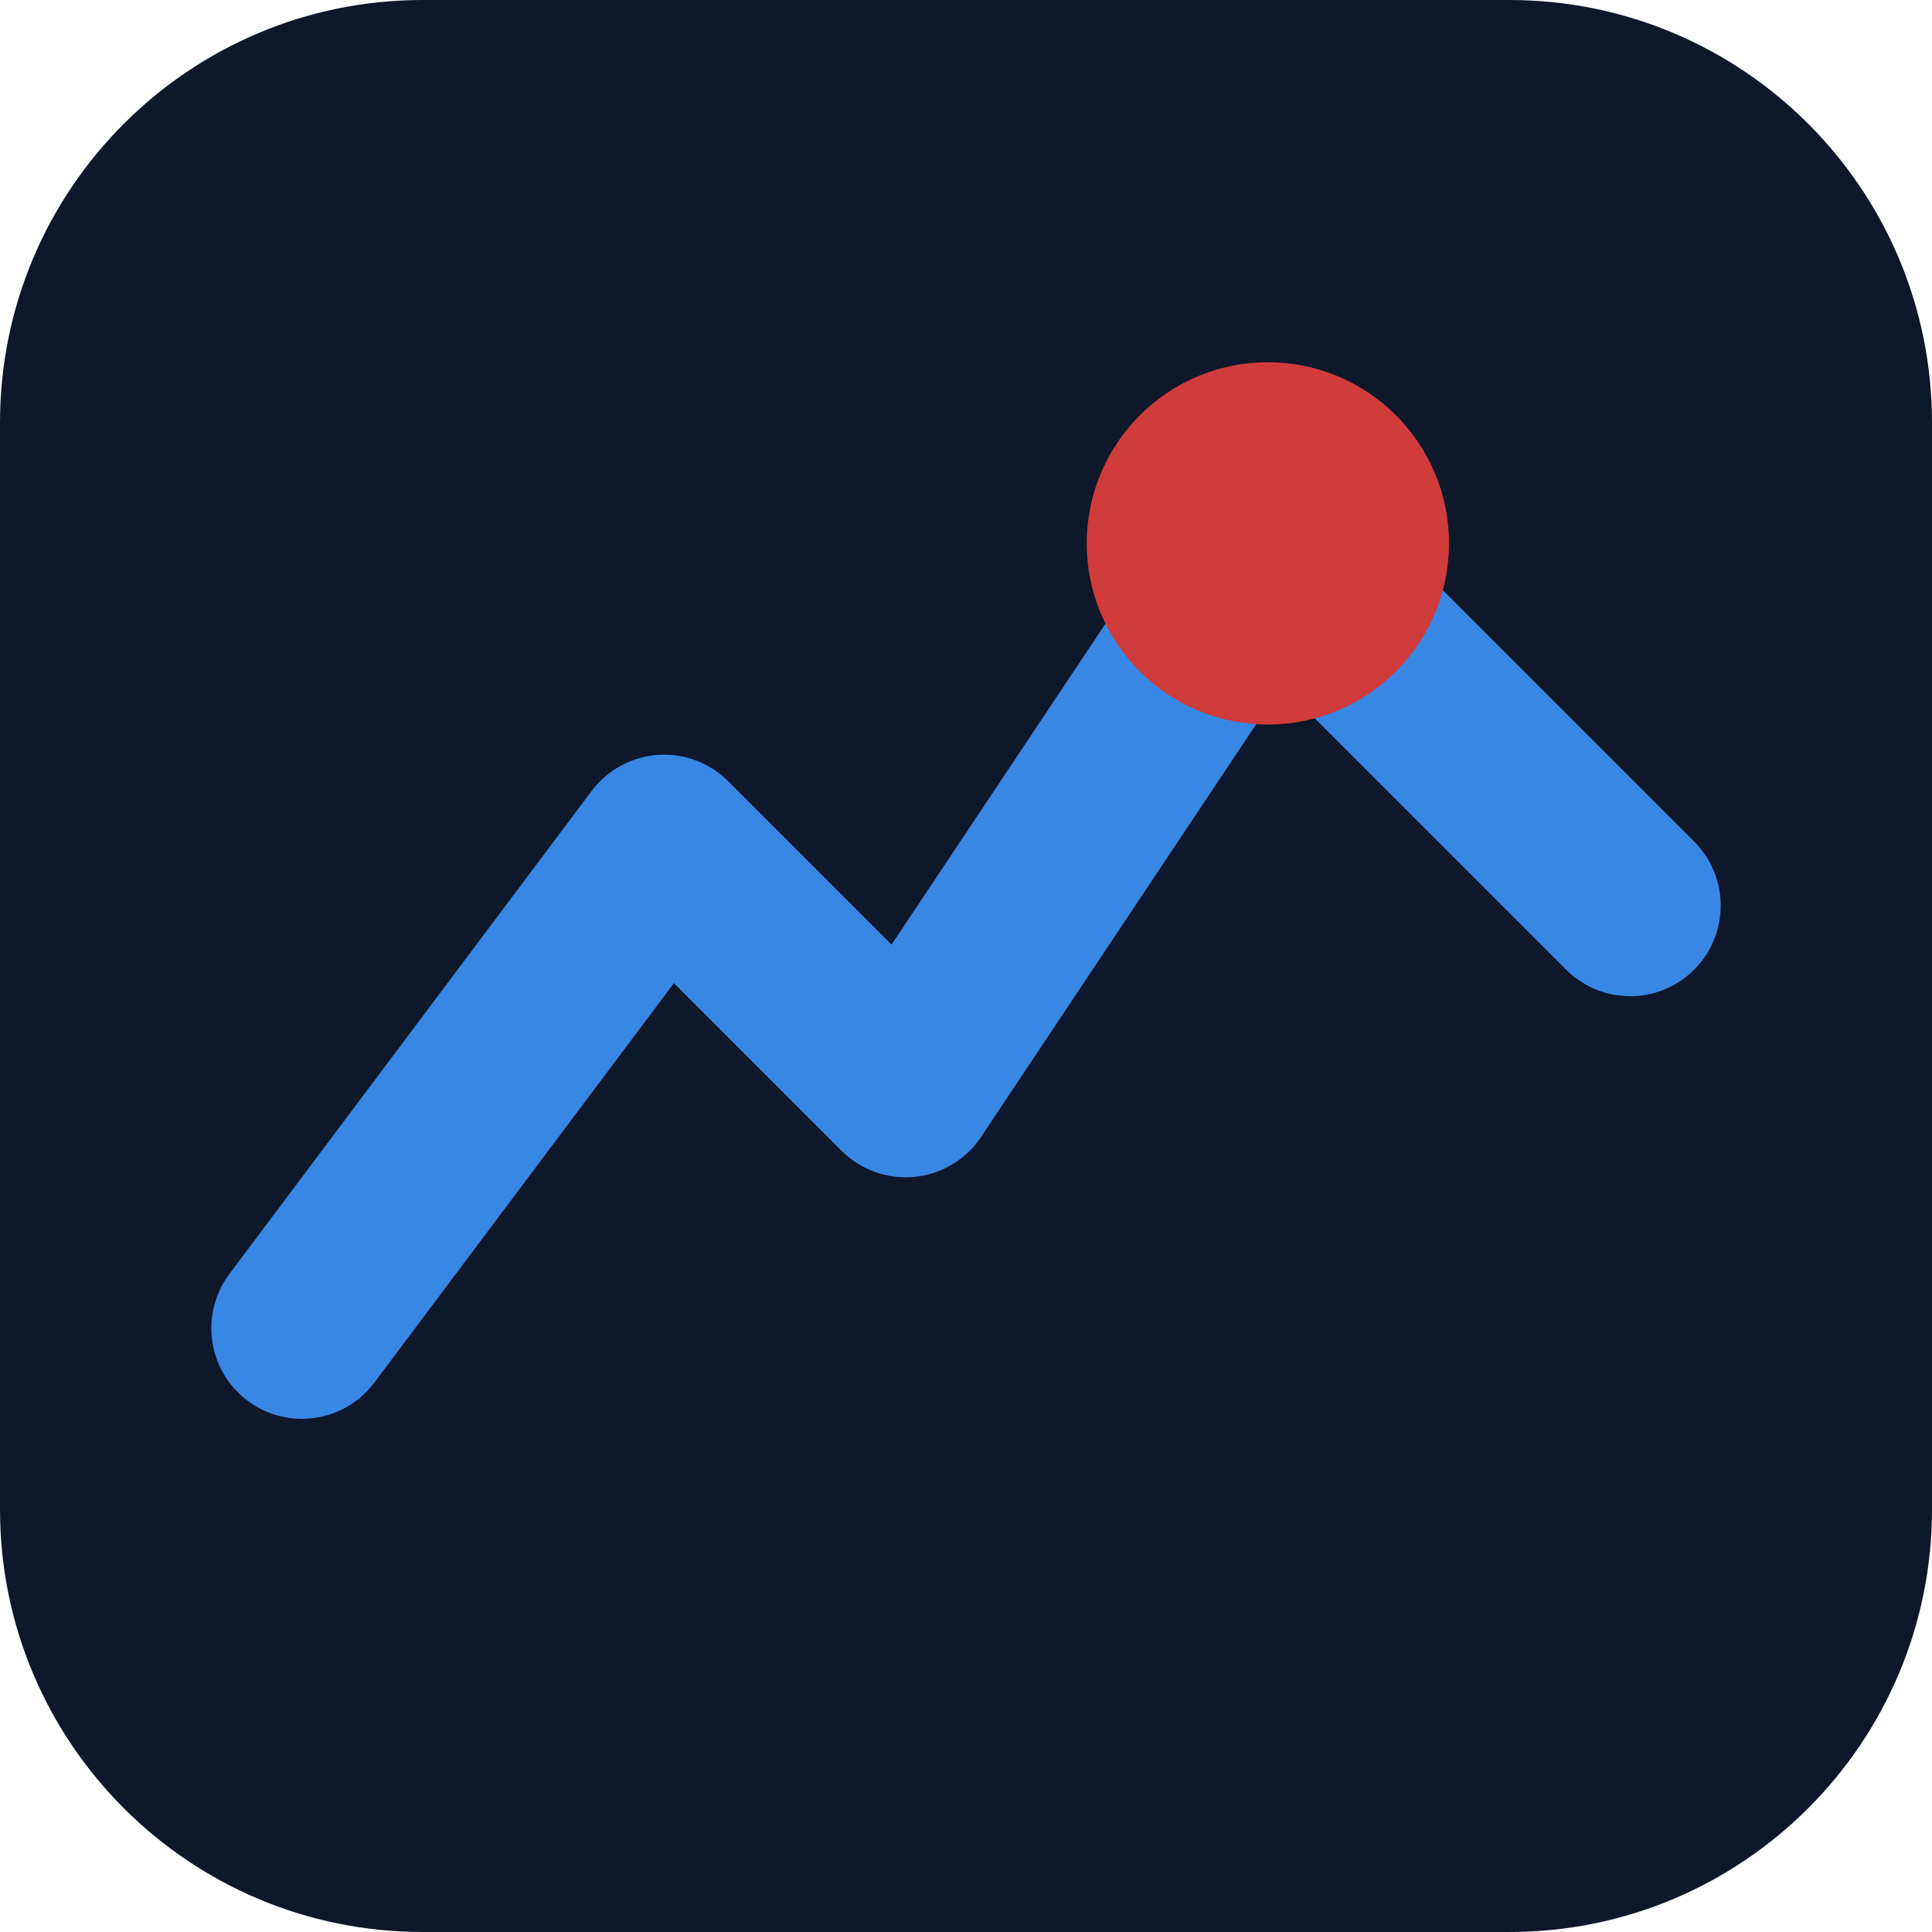
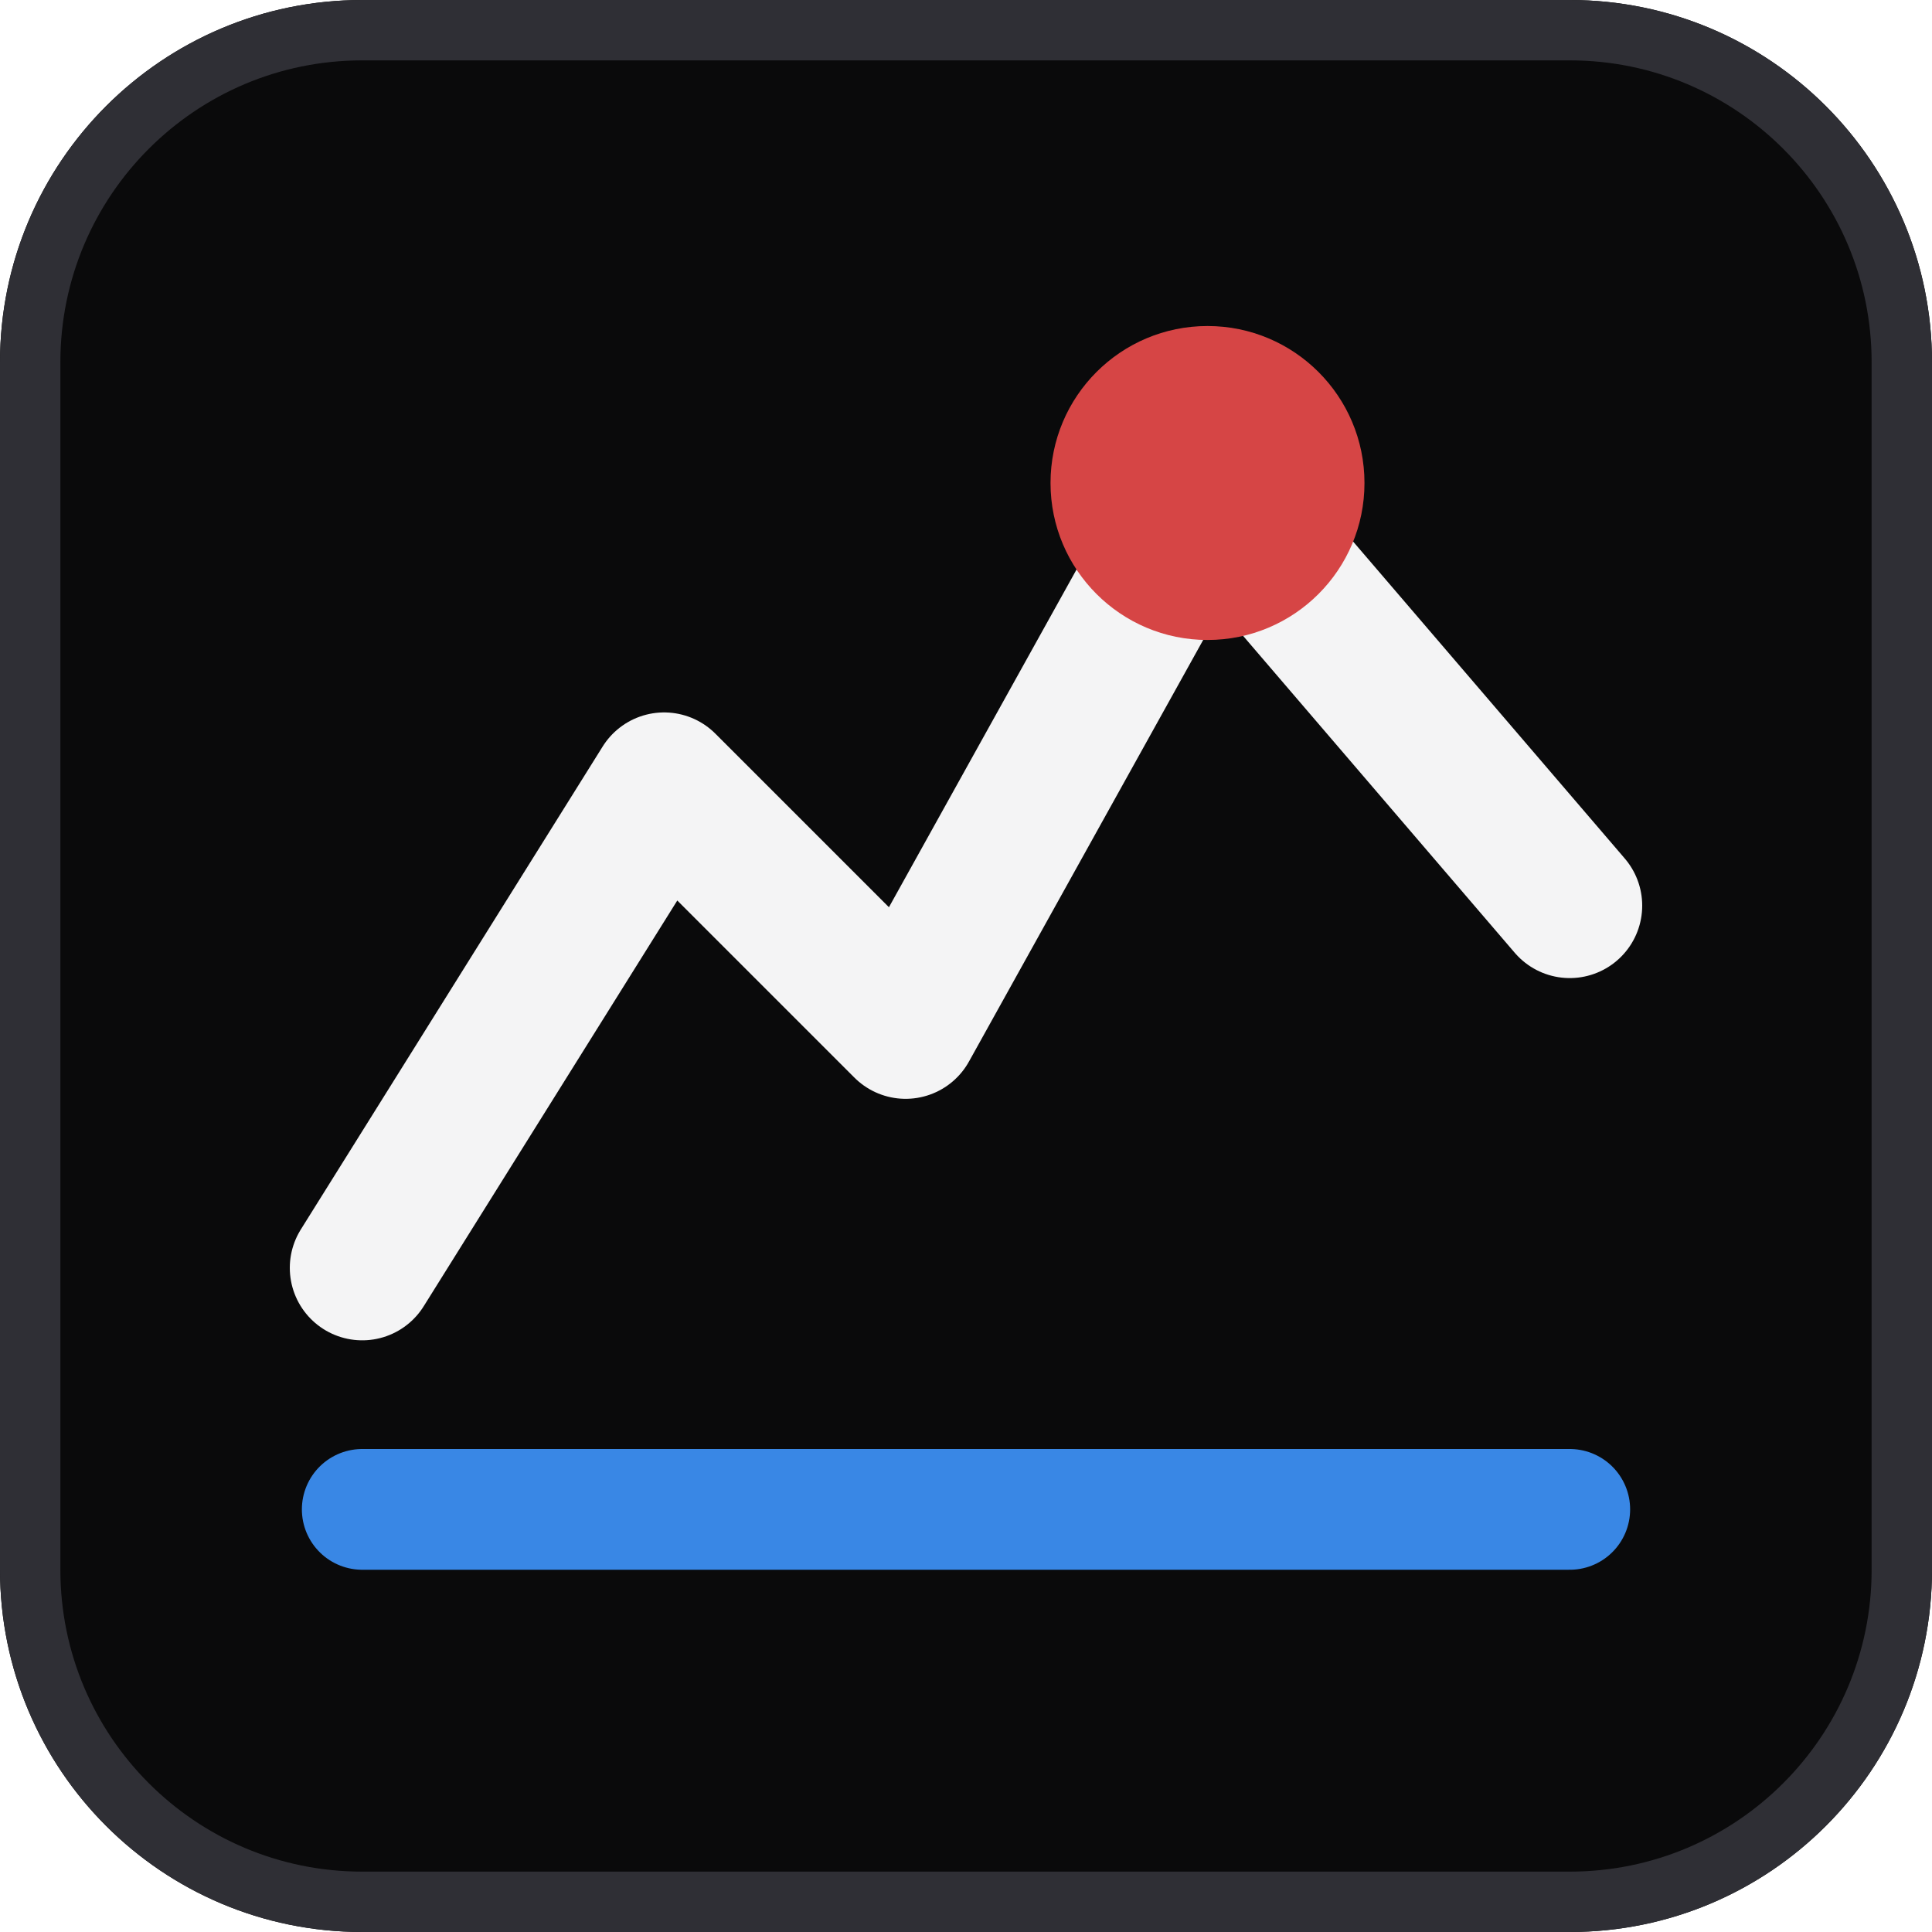
<svg xmlns="http://www.w3.org/2000/svg" viewBox="0 0 32 32">
-   <rect width="32" height="32" rx="7" fill="#0f172a" />
-   <path d="M5 22 L11 14 L15 18 L21 9 L27 15" fill="none" stroke="#3987e5" stroke-width="3" stroke-linecap="round" stroke-linejoin="round" />
-   <circle cx="21" cy="9" r="3" fill="#d03b3b" />
+   <rect width="32" height="32" rx="6" fill="#0a0a0b" />
+   <rect x="0.5" y="0.5" width="31" height="31" rx="5.5" fill="none" stroke="#2f2f35" />
+   <path d="M6 21 L11 13 L15 17 L20 8 L26 15" fill="none" stroke="#f4f4f5" stroke-width="2.4" stroke-linecap="round" stroke-linejoin="round" />
+   <path d="M6 25 H26" stroke="#3987e5" stroke-width="2" stroke-linecap="round" />
+   <circle cx="20" cy="8" r="2.6" fill="#d64545" />
</svg>
